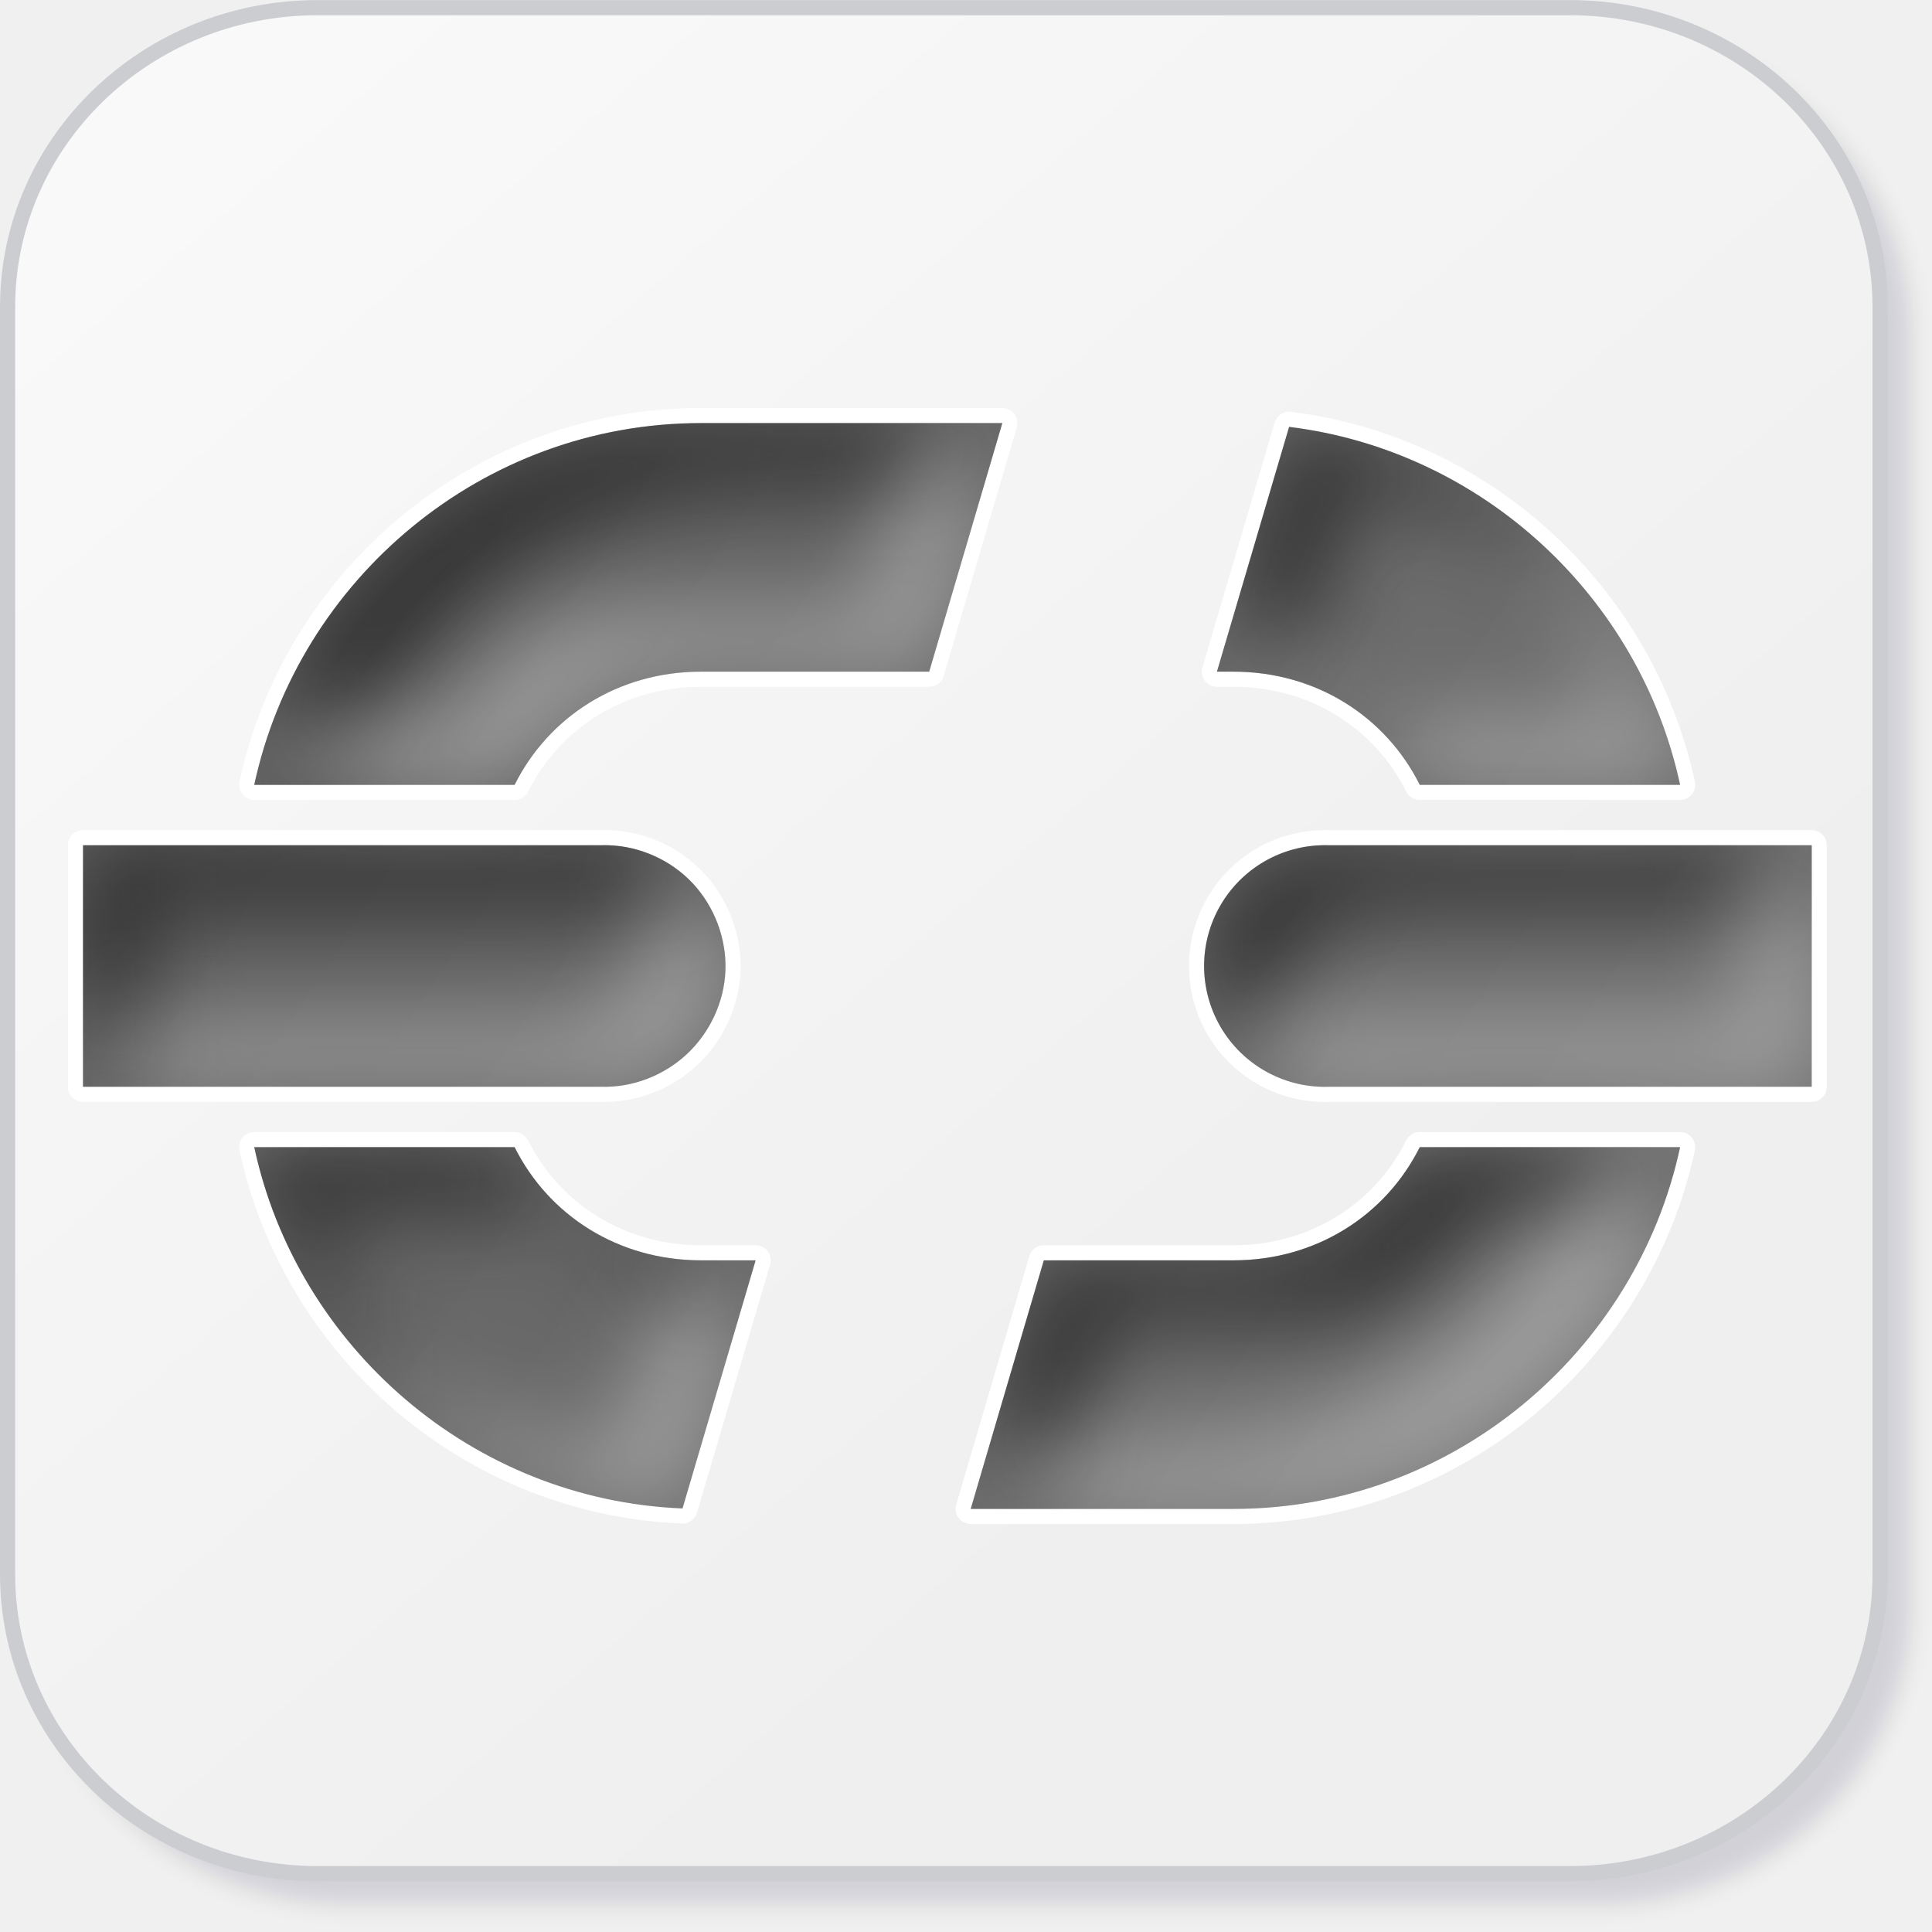
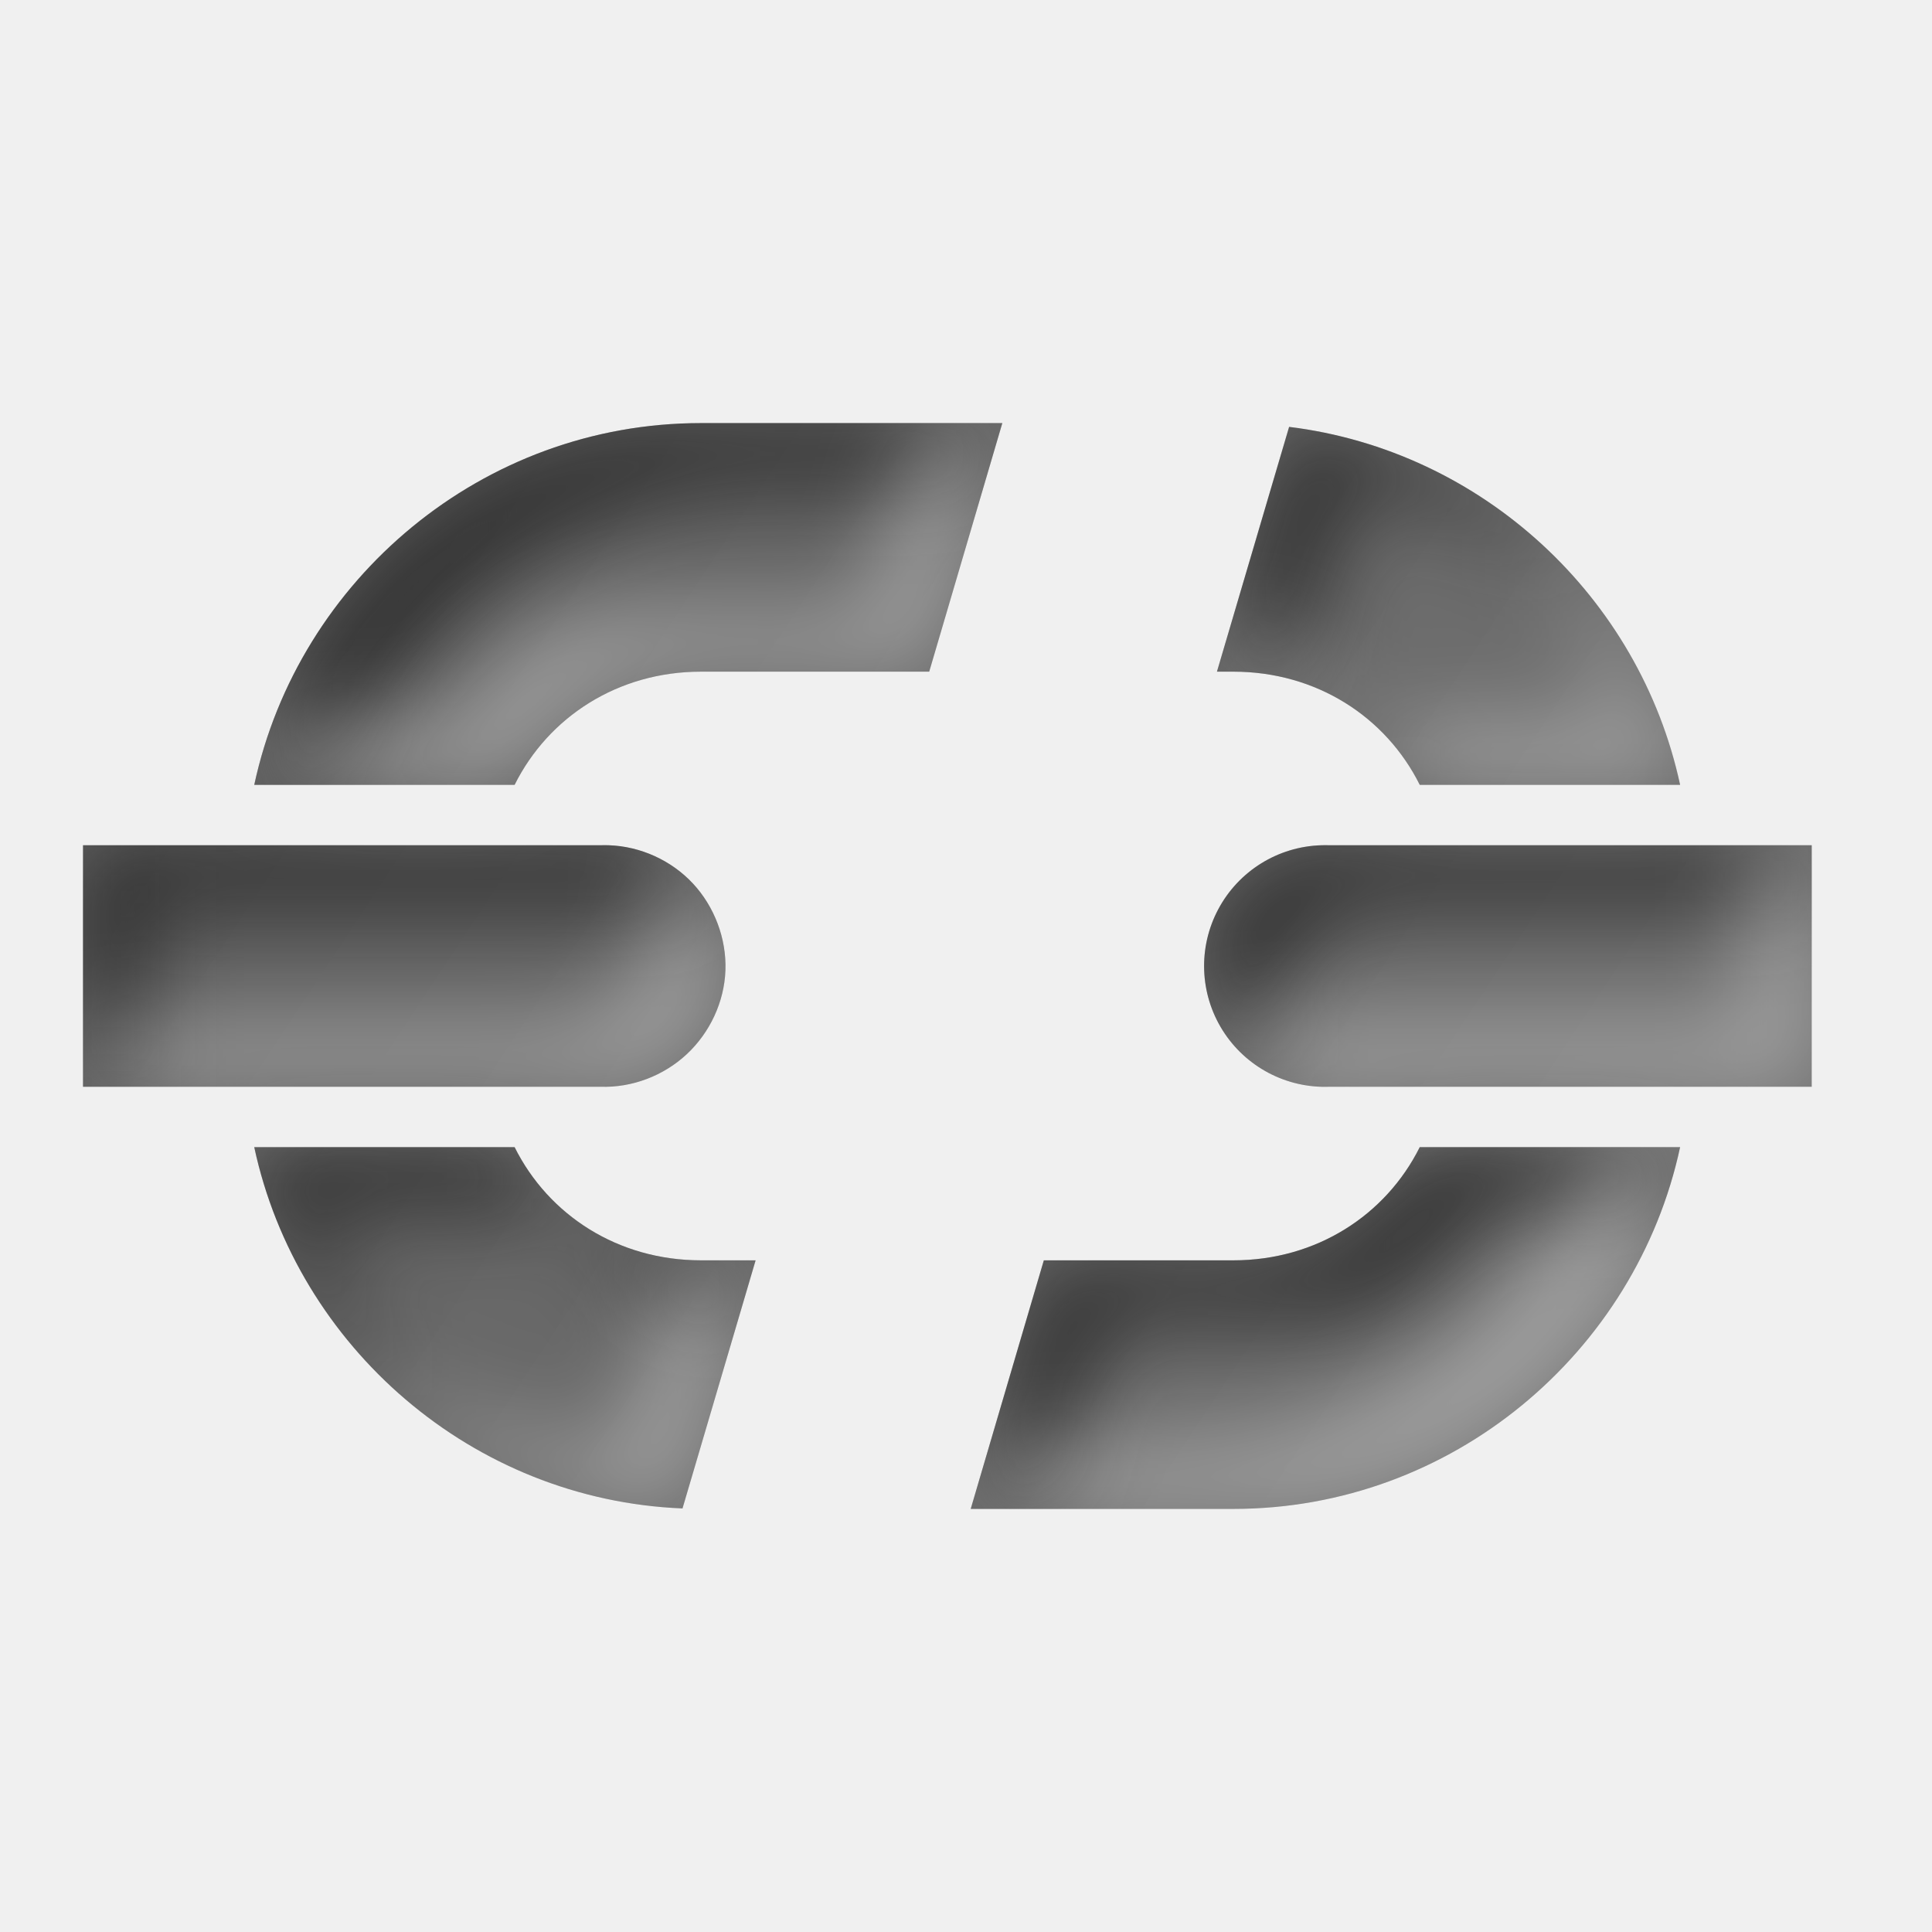
<svg xmlns="http://www.w3.org/2000/svg" xmlns:xlink="http://www.w3.org/1999/xlink" width="128" height="128" id="svg2" version="1.1">
  <defs id="defs4">
    <linearGradient id="linearGradient3843">
      <stop style="stop-color:#f9f9fa;stop-opacity:1;" offset="0" id="stop3845" />
      <stop style="stop-color:#efeff0;stop-opacity:1;" offset="1" id="stop3847" />
    </linearGradient>
    <filter id="filter3784">
      <feGaussianBlur stdDeviation="0.741" id="feGaussianBlur3786" />
    </filter>
    <filter id="filter3835" x="-0.119" width="1.238" y="-0.119" height="1.237">
      <feGaussianBlur stdDeviation="5.944" id="feGaussianBlur3837" />
    </filter>
    <filter id="filter3839">
      <feGaussianBlur stdDeviation="4.512" id="feGaussianBlur3841" />
    </filter>
    <linearGradient xlink:href="#linearGradient3843" id="linearGradient3849" x1="14.268" y1="932.537" x2="86.411" y2="1016.109" gradientUnits="userSpaceOnUse" gradientTransform="matrix(1.005377,0,0,1.00188,-0.7351307,-1.994996)" />
    <mask maskUnits="userSpaceOnUse" id="mask3859">
      <rect ry="19.797" rx="20.428" y="925.126" x="1.232" height="123.393" width="123.393" id="rect3861" style="color:#000000;fill:#ffffff;fill-opacity:1;stroke:none;stroke-width:0.964;marker:none;visibility:visible;display:inline;overflow:visible;enable-background:accumulate" />
    </mask>
    <linearGradient xlink:href="#linearGradient3834-0-7-118-6-4-8-1-0-3" id="linearGradient3969-3-1" gradientUnits="userSpaceOnUse" gradientTransform="matrix(0.05332926,-0.06954835,0.04828018,0.06296367,-241.6179,128.6205)" x1="3213.917" y1="1974.318" x2="3311.908" y2="3177.068" />
    <linearGradient id="linearGradient3834-0-7-118-6-4-8-1-0-3">
      <stop style="stop-color:#626262;stop-opacity:1;" offset="0" id="stop3836-1-1-88-7-5-5-7-5-4" />
      <stop style="stop-color:#707070;stop-opacity:1;" offset="1" id="stop3838-0-6-22-3-8-6-8-4-0" />
    </linearGradient>
    <filter color-interpolation-filters="sRGB" id="filter3822-9-6-4-3-9-7-9-6-2-7">
      <feGaussianBlur stdDeviation="2.861" id="feGaussianBlur3824-5-7-3-1-6-3-6-4-7-9" />
    </filter>
    <filter color-interpolation-filters="sRGB" id="filter3822-2-7-6-8-3-5-6-1-8-1">
      <feGaussianBlur stdDeviation="2.861" id="feGaussianBlur3824-4-8-9-4-4-3-2-9-1-1" />
    </filter>
    <mask maskUnits="userSpaceOnUse" id="mask3027">
      <path id="path3029" d="M 46.438,28.031 C 31.97,28.031 19.78,38.368 16.844,52 l 17.25,0 c 2.241,-4.497 6.844,-7.5 12.344,-7.5 l 15.125,0 4.844,-16.469 -19.969,0 z m 38.969,0.25 L 80.625,44.5 l 1.094,0 c 5.5,0 10.102,3.003 12.344,7.5 l 17.25,0 C 108.63,39.545 98.218,29.864 85.406,28.281 z M 5.5,56 l 0,16 34.281,0 c 2.094,0.074 4.186,-0.727 5.719,-2.156 1.533,-1.429 2.489,-3.468 2.562,-5.562 0.074,-2.094 -0.727,-4.217 -2.156,-5.75 C 44.477,56.998 42.438,56.074 40.344,56 40.156,55.993 39.969,55.993 39.781,56 L 5.5,56 z m 82.031,0 a 8.005,8.005 0 1 0 0.562,16 l 31.938,0 0,-16 -31.938,0 a 8.001,8.001 0 0 0 -0.562,0 z m -70.688,20 c 2.853,13.246 14.449,23.374 28.375,23.938 L 50.062,83.5 l -3.625,0 C 40.938,83.5 36.335,80.497 34.094,76 l -17.25,0 z m 77.219,0 c -2.241,4.497 -6.844,7.5 -12.344,7.5 l -12.562,0 -4.844,16.469 17.406,0 C 96.186,99.969 108.376,89.632 111.312,76 l -17.25,0 z" style="font-size:medium;font-style:normal;font-variant:normal;font-weight:normal;font-stretch:normal;text-indent:0;text-align:start;text-decoration:none;line-height:normal;letter-spacing:normal;word-spacing:normal;text-transform:none;direction:ltr;block-progression:tb;writing-mode:lr-tb;text-anchor:start;baseline-shift:baseline;color:#000000;fill:#ffffff;fill-opacity:1;fill-rule:nonzero;stroke:none;stroke-width:9.363;marker:none;visibility:visible;display:inline;overflow:visible;enable-background:accumulate;font-family:Sans;-inkscape-font-specification:Sans" />
    </mask>
  </defs>
-   <g id="layer1" transform="translate(0,-924.3622)" style="display:inline">
-     <rect ry="19.797" rx="20.428" y="927.126" x="3.232" height="123.393" width="123.393" id="rect3766" style="color:#000000;fill:#252628;fill-opacity:0.129;stroke:none;stroke-width:0.964;marker:none;visibility:visible;display:inline;overflow:visible;filter:url(#filter3784);enable-background:accumulate" transform="matrix(1.005377,0,0,1.00188,-0.7351307,-1.994996)" />
-     <rect style="color:#000000;fill:url(#linearGradient3849);fill-opacity:1;stroke:none;stroke-width:0.964;marker:none;visibility:visible;display:inline;overflow:visible;enable-background:accumulate" id="rect2985" width="124.057" height="123.625" x="0.503" y="924.87" rx="20.538" ry="19.834" />
+   <g id="layer1" transform="translate(0,-924.3622)" style="display:none">
+     <rect ry="19.797" rx="20.428" y="927.126" x="3.232" height="123.393" width="123.393" id="rect3766" style="color:#000000;display:inline;overflow:visible;visibility:visible;fill:#252628;fill-opacity:0.129;stroke:none;stroke-width:0.964;marker:none;filter:url(#filter3784);enable-background:accumulate" transform="matrix(1.005377,0,0,1.00188,-0.7351307,-1.994996)" />
+     <rect style="color:#000000;display:inline;overflow:visible;visibility:visible;fill:url(#linearGradient3849);fill-opacity:1;stroke:none;stroke-width:0.964;marker:none;enable-background:accumulate" id="rect2985" width="124.057" height="123.625" x="0.503" y="924.87" rx="20.538" ry="19.834" />
    <g id="g3853" mask="url(#mask3859)" transform="matrix(1.005377,0,0,1.00188,-0.7351307,-1.994996)">
-       <path id="rect3788" transform="translate(0,924.3622)" d="m 111.312,2 c 1.064,2.397 2.031,5.05 1.656,7.812 l -10,73.812 c -1.472,10.868 -9.195,18.236 -20.406,19.781 l -72.531,10 C 7.534,113.751 5.1,112.934 2.875,112.125 c 0.771,1.763 1.762,3.389 3,4.844 0.011,0.01 0.02,0.022 0.031,0.031 3.624,3.201 8.436,5.156 13.75,5.156 l 82.531,0 c 11.317,0 20.438,-8.814 20.438,-19.781 l 0,-83.812 c 0,-4.877 -1.81,-9.314 -4.812,-12.75 C 115.93,4.182 113.729,2.867 111.312,2 z" style="color:#000000;fill:#c9c9cf;fill-opacity:0.254;stroke:none;stroke-width:0.964;marker:none;visibility:visible;display:inline;overflow:visible;filter:url(#filter3835);enable-background:accumulate" />
-       <path id="rect3796" transform="translate(0,924.3622)" d="m 23.656,2.75 c -11.317,0 -20.438,8.845 -20.438,19.812 l 0,83.812 c 0,4.851 1.778,9.26 4.75,12.688 1.85,1.618 4,2.904 6.375,3.781 -0.721,-2.023 -1.488,-4.234 -1.125,-6.469 l 12,-73.812 C 26.979,31.737 34.451,24.339 45.656,22.75 l 70.531,-10 c 2.556,-0.362 5.046,0.494 7.312,1.344 -0.824,-2.322 -2.061,-4.444 -3.656,-6.281 -0.028,-0.025 -0.066,-0.038 -0.094,-0.062 -3.603,-3.111 -8.34,-5 -13.562,-5 z" style="color:#000000;fill:#ffffff;fill-opacity:1;stroke:none;stroke-width:0.964;marker:none;visibility:visible;display:inline;overflow:visible;filter:url(#filter3839);enable-background:accumulate" />
+       <path id="rect3788" transform="translate(0,924.3622)" d="m 111.312,2 c 1.064,2.397 2.031,5.05 1.656,7.812 l -10,73.812 c -1.472,10.868 -9.195,18.236 -20.406,19.781 l -72.531,10 C 7.534,113.751 5.1,112.934 2.875,112.125 c 0.771,1.763 1.762,3.389 3,4.844 0.011,0.01 0.02,0.022 0.031,0.031 3.624,3.201 8.436,5.156 13.75,5.156 l 82.531,0 c 11.317,0 20.438,-8.814 20.438,-19.781 l 0,-83.812 c 0,-4.877 -1.81,-9.314 -4.812,-12.75 C 115.93,4.182 113.729,2.867 111.312,2 Z" style="color:#000000;display:inline;overflow:visible;visibility:visible;fill:#c9c9cf;fill-opacity:0.254;stroke:none;stroke-width:0.964;marker:none;filter:url(#filter3835);enable-background:accumulate" />
+       <path id="rect3796" transform="translate(0,924.3622)" d="m 23.656,2.75 c -11.317,0 -20.438,8.845 -20.438,19.812 l 0,83.812 c 0,4.851 1.778,9.26 4.75,12.688 1.85,1.618 4,2.904 6.375,3.781 -0.721,-2.023 -1.488,-4.234 -1.125,-6.469 l 12,-73.812 C 26.979,31.737 34.451,24.339 45.656,22.75 l 70.531,-10 c 2.556,-0.362 5.046,0.494 7.312,1.344 -0.824,-2.322 -2.061,-4.444 -3.656,-6.281 -0.028,-0.025 -0.066,-0.038 -0.094,-0.062 -3.603,-3.111 -8.34,-5 -13.562,-5 z" style="color:#000000;display:inline;overflow:visible;visibility:visible;fill:#ffffff;fill-opacity:1;stroke:none;stroke-width:0.964;marker:none;filter:url(#filter3839);enable-background:accumulate" />
    </g>
-     <rect ry="19.834" rx="20.538" y="924.87" x="0.503" height="123.625" width="124.057" id="rect3851" style="color:#000000;fill:none;stroke:#cbcdd0;stroke-width:1.004;stroke-linecap:round;stroke-linejoin:round;stroke-miterlimit:4;stroke-opacity:1;stroke-dasharray:none;stroke-dashoffset:0;marker:none;visibility:visible;display:inline;overflow:visible;enable-background:accumulate" />
+     <rect ry="19.834" rx="20.538" y="924.87" x="0.503" height="123.625" width="124.057" id="rect3851" style="color:#000000;display:inline;overflow:visible;visibility:visible;fill:none;stroke:#cbcdd0;stroke-width:1.004;stroke-linecap:round;stroke-linejoin:round;stroke-miterlimit:4;stroke-dasharray:none;stroke-dashoffset:0;stroke-opacity:1;marker:none;enable-background:accumulate" />
  </g>
-   <g id="layer2">
-     <path id="path3917" d="M 46.438,28.031 C 31.97,28.031 19.78,38.368 16.844,52 l 17.25,0 c 2.241,-4.497 6.844,-7.5 12.344,-7.5 l 15.125,0 4.844,-16.469 -19.969,0 z m 38.969,0.25 L 80.625,44.5 l 1.094,0 c 5.5,0 10.102,3.003 12.344,7.5 l 17.25,0 C 108.63,39.545 98.218,29.864 85.406,28.281 z M 5.5,56 l 0,16 34.281,0 c 2.094,0.074 4.186,-0.727 5.719,-2.156 1.533,-1.429 2.489,-3.468 2.562,-5.562 0.074,-2.094 -0.727,-4.217 -2.156,-5.75 C 44.477,56.998 42.438,56.074 40.344,56 40.156,55.993 39.969,55.993 39.781,56 L 5.5,56 z m 82.031,0 a 8.005,8.005 0 1 0 0.562,16 l 31.938,0 0,-16 -31.938,0 a 8.001,8.001 0 0 0 -0.562,0 z m -70.688,20 c 2.853,13.246 14.449,23.374 28.375,23.938 L 50.062,83.5 l -3.625,0 C 40.938,83.5 36.335,80.497 34.094,76 l -17.25,0 z m 77.219,0 c -2.241,4.497 -6.844,7.5 -12.344,7.5 l -12.562,0 -4.844,16.469 17.406,0 C 96.186,99.969 108.376,89.632 111.312,76 l -17.25,0 z" style="display:inline;font-size:medium;font-style:normal;font-variant:normal;font-weight:normal;font-stretch:normal;text-indent:0;text-align:start;text-decoration:none;line-height:normal;letter-spacing:normal;word-spacing:normal;text-transform:none;direction:ltr;block-progression:tb;writing-mode:lr-tb;text-anchor:start;baseline-shift:baseline;color:#000000;fill:none;stroke:#ffffff;stroke-width:2;stroke-linecap:round;stroke-linejoin:round;stroke-miterlimit:4;stroke-opacity:1;stroke-dasharray:none;stroke-dashoffset:0;marker:none;visibility:visible;overflow:visible;enable-background:accumulate;font-family:Sans;-inkscape-font-specification:Sans" />
+   <g id="layer2" style="display:none">
+     <path id="path3917" d="M 46.438,28.031 C 31.97,28.031 19.78,38.368 16.844,52 l 17.25,0 c 2.241,-4.497 6.844,-7.5 12.344,-7.5 l 15.125,0 4.844,-16.469 -19.969,0 z m 38.969,0.25 L 80.625,44.5 l 1.094,0 c 5.5,0 10.102,3.003 12.344,7.5 l 17.25,0 C 108.63,39.545 98.218,29.864 85.406,28.281 Z M 5.5,56 l 0,16 34.281,0 c 2.094,0.074 4.186,-0.727 5.719,-2.156 1.533,-1.429 2.489,-3.468 2.562,-5.562 0.074,-2.094 -0.727,-4.217 -2.156,-5.75 C 44.477,56.998 42.438,56.074 40.344,56 40.156,55.993 39.969,55.993 39.781,56 L 5.5,56 Z m 82.031,0 a 8.005,8.005 0 1 0 0.562,16 l 31.938,0 0,-16 -31.938,0 a 8.001,8.001 0 0 0 -0.562,0 z m -70.688,20 c 2.853,13.246 14.449,23.374 28.375,23.938 L 50.062,83.5 l -3.625,0 C 40.938,83.5 36.335,80.497 34.094,76 l -17.25,0 z m 77.219,0 c -2.241,4.497 -6.844,7.5 -12.344,7.5 l -12.562,0 -4.844,16.469 17.406,0 C 96.186,99.969 108.376,89.632 111.312,76 l -17.25,0 z" style="color:#000000;font-style:normal;font-variant:normal;font-weight:normal;font-stretch:normal;font-size:medium;line-height:normal;font-family:Sans;-inkscape-font-specification:Sans;text-indent:0;text-align:start;text-decoration:none;text-decoration-line:none;letter-spacing:normal;word-spacing:normal;text-transform:none;direction:ltr;block-progression:tb;writing-mode:lr-tb;baseline-shift:baseline;text-anchor:start;display:inline;overflow:visible;visibility:visible;fill:none;stroke:#ffffff;stroke-width:2;stroke-linecap:round;stroke-linejoin:round;stroke-miterlimit:4;stroke-dasharray:none;stroke-dashoffset:0;stroke-opacity:1;marker:none;enable-background:accumulate" />
  </g>
  <g id="layer3" style="display:inline">
    <path style="font-size:medium;font-style:normal;font-variant:normal;font-weight:normal;font-stretch:normal;text-indent:0;text-align:start;text-decoration:none;line-height:normal;letter-spacing:normal;word-spacing:normal;text-transform:none;direction:ltr;block-progression:tb;writing-mode:lr-tb;text-anchor:start;baseline-shift:baseline;color:#000000;fill:url(#linearGradient3969-3-1);fill-opacity:1;fill-rule:nonzero;stroke:none;stroke-width:9.363;marker:none;visibility:visible;display:inline;overflow:visible;enable-background:accumulate;font-family:Sans;-inkscape-font-specification:Sans" d="M 46.438,28.031 C 31.97,28.031 19.78,38.368 16.844,52 l 17.25,0 c 2.241,-4.497 6.844,-7.5 12.344,-7.5 l 15.125,0 4.844,-16.469 -19.969,0 z m 38.969,0.25 L 80.625,44.5 l 1.094,0 c 5.5,0 10.102,3.003 12.344,7.5 l 17.25,0 C 108.63,39.545 98.218,29.864 85.406,28.281 z M 5.5,56 l 0,16 34.281,0 c 2.094,0.074 4.186,-0.727 5.719,-2.156 1.533,-1.429 2.489,-3.468 2.562,-5.562 0.074,-2.094 -0.727,-4.217 -2.156,-5.75 C 44.477,56.998 42.438,56.074 40.344,56 40.156,55.993 39.969,55.993 39.781,56 L 5.5,56 z m 82.031,0 a 8.005,8.005 0 1 0 0.562,16 l 31.938,0 0,-16 -31.938,0 a 8.001,8.001 0 0 0 -0.562,0 z m -70.688,20 c 2.853,13.246 14.449,23.374 28.375,23.938 L 50.062,83.5 l -3.625,0 C 40.938,83.5 36.335,80.497 34.094,76 l -17.25,0 z m 77.219,0 c -2.241,4.497 -6.844,7.5 -12.344,7.5 l -12.562,0 -4.844,16.469 17.406,0 C 96.186,99.969 108.376,89.632 111.312,76 l -17.25,0 z" id="path3854" />
    <g id="g3902" mask="url(#mask3027)">
      <path id="path3819" d="M 46.438,28.031 C 31.97,28.031 19.78,38.368 16.844,52 L 22,52 C 26.249,40.393 37.421,32.031 50.438,32.031 l 14.781,0 1.188,-4 -19.969,0 z m 38.969,0.25 L 80.625,44.5 l 1.094,0 c 1.375,0 2.698,0.179 3.938,0.531 l 3.75,-12.75 C 95.281,33.007 100.648,35.445 105,39.062 100.179,33.252 93.244,29.249 85.406,28.281 z M 91.094,48 94,51.875 l 0.062,0.094 c 0.004,0.008 -0.004,0.023 0,0.031 L 94.969,52 94.812,51.844 91.094,48 z M 5.5,56 l 0,16 4,0 0,-12 34.281,0 c 0.187,-0.007 0.375,-0.007 0.562,0 1.037,0.036 2.057,0.294 3,0.719 -0.36,-0.801 -0.841,-1.547 -1.438,-2.188 C 44.477,56.998 42.438,56.074 40.344,56 c -0.187,-0.007 -0.375,-0.007 -0.562,0 l -1.688,0 -17.25,0 L 5.5,56 z m 82.031,0 C 83.968,56.144 80.687,58.969 80,62.469 c -0.687,3.5 1.286,7.332 4.531,8.812 -1.07,-2.38 -0.876,-5.283 0.5,-7.5 1.376,-2.217 3.893,-3.683 6.5,-3.781 0.187,-0.007 0.375,-0.007 0.562,0 l 27.938,0 0,-4 -4.719,0 -17.25,0 -9.969,0 c -0.187,-0.007 -0.375,-0.007 -0.562,0 z m -70.688,20 c 1.454,6.749 5.168,12.691 10.312,16.969 C 24.091,89.275 21.886,84.841 20.844,80 L 37.125,80 c -0.011,-0.009 -0.021,-0.023 -0.031,-0.031 -1.232,-1.117 -2.246,-2.456 -3,-3.969 l -17.25,0 z m 20.281,4 3.219,3.219 c 0.212,0.225 0.429,0.446 0.656,0.656 2.101,1.944 4.831,3.245 7.906,3.562 L 50.062,83.5 l -3.625,0 c -2.127,0 -4.101,-0.467 -5.875,-1.281 C 39.234,81.491 38.029,80.733 37.125,80 z m 56.938,-4 c -2.241,4.497 -6.844,7.5 -12.344,7.5 l -12.562,0 -4.844,16.469 5.188,0 3.656,-12.469 12.562,0 c 5.5,0 10.102,-3.003 12.344,-7.5 l 12.094,0 c 0.474,-1.294 0.862,-2.633 1.156,-4 l -17.25,0 z" style="font-size:medium;font-style:normal;font-variant:normal;font-weight:normal;font-stretch:normal;text-indent:0;text-align:start;text-decoration:none;line-height:normal;letter-spacing:normal;word-spacing:normal;text-transform:none;direction:ltr;block-progression:tb;writing-mode:lr-tb;text-anchor:start;baseline-shift:baseline;color:#000000;fill:#141414;fill-opacity:0.732;fill-rule:nonzero;stroke:none;stroke-width:1.278;marker:none;visibility:visible;display:inline;overflow:visible;filter:url(#filter3822-9-6-4-3-9-7-9-6-2-7);enable-background:accumulate;font-family:Sans;-inkscape-font-specification:Sans" />
      <path id="path3873" d="M 61.219,28.031 57.562,40.5 l -15.125,0 c -5.5,0 -10.102,3.003 -12.344,7.5 L 18,48 c -0.474,1.294 -0.862,2.633 -1.156,4 l 17.25,0 c 2.241,-4.497 6.844,-7.5 12.344,-7.5 l 15.125,0 4.844,-16.469 z M 101,35.062 c 3.06,3.688 5.271,8.102 6.312,12.938 l -16.25,0 -3.219,-3.188 c -0.183,-0.197 -0.368,-0.377 -0.562,-0.562 -1.56,-1.481 -3.47,-2.607 -5.625,-3.219 L 80.625,44.5 l 1.094,0 c 1.919,0 3.705,0.393 5.344,1.062 1.461,0.582 2.674,1.527 3.938,2.438 1.254,1.126 2.299,2.467 3.062,4 l 17.25,0 C 109.86,45.256 106.139,39.335 101,35.062 z M 116.031,56 l 0,12 -31.938,0 c -1.222,0.037 -2.451,-0.211 -3.562,-0.719 1.292,2.874 4.413,4.822 7.562,4.719 l 1.969,0 17.25,0 12.719,0 0,-16 z M 43.375,56.719 c 0.498,1.114 0.73,2.347 0.688,3.562 -0.074,2.094 -1.029,4.134 -2.562,5.562 C 39.967,67.273 37.876,68.074 35.781,68 L 5.5,68 l 0,4 7.344,0 17.25,0 9.688,0 c 2.094,0.074 4.186,-0.727 5.719,-2.156 1.533,-1.429 2.489,-3.468 2.562,-5.562 0.074,-2.094 -0.727,-4.217 -2.156,-5.75 -0.714,-0.767 -1.581,-1.381 -2.531,-1.812 z M 33.156,76 c 0.519,0.466 1.068,0.9 1.656,1.281 C 34.548,76.869 34.314,76.442 34.094,76 z m 73,0 c -4.249,11.607 -15.421,19.969 -28.438,19.969 l -12.219,0 -1.188,4 17.406,0 C 96.186,99.969 108.376,89.632 111.312,76 z m -61.25,7.438 -3.688,12.5 c -6.831,-0.277 -13.11,-2.851 -18.062,-6.969 5.322,6.412 13.226,10.611 22.062,10.969 L 50.062,83.5 l -3.625,0 c -0.515,0 -1.033,-0.011 -1.531,-0.062 z" style="font-size:medium;font-style:normal;font-variant:normal;font-weight:normal;font-stretch:normal;text-indent:0;text-align:start;text-decoration:none;line-height:normal;letter-spacing:normal;word-spacing:normal;text-transform:none;direction:ltr;block-progression:tb;writing-mode:lr-tb;text-anchor:start;baseline-shift:baseline;color:#000000;fill:#ffffff;fill-opacity:0.394;fill-rule:nonzero;stroke:none;stroke-width:1.278;marker:none;visibility:visible;display:inline;overflow:visible;filter:url(#filter3822-2-7-6-8-3-5-6-1-8-1);enable-background:accumulate;font-family:Sans;-inkscape-font-specification:Sans" />
    </g>
  </g>
</svg>
